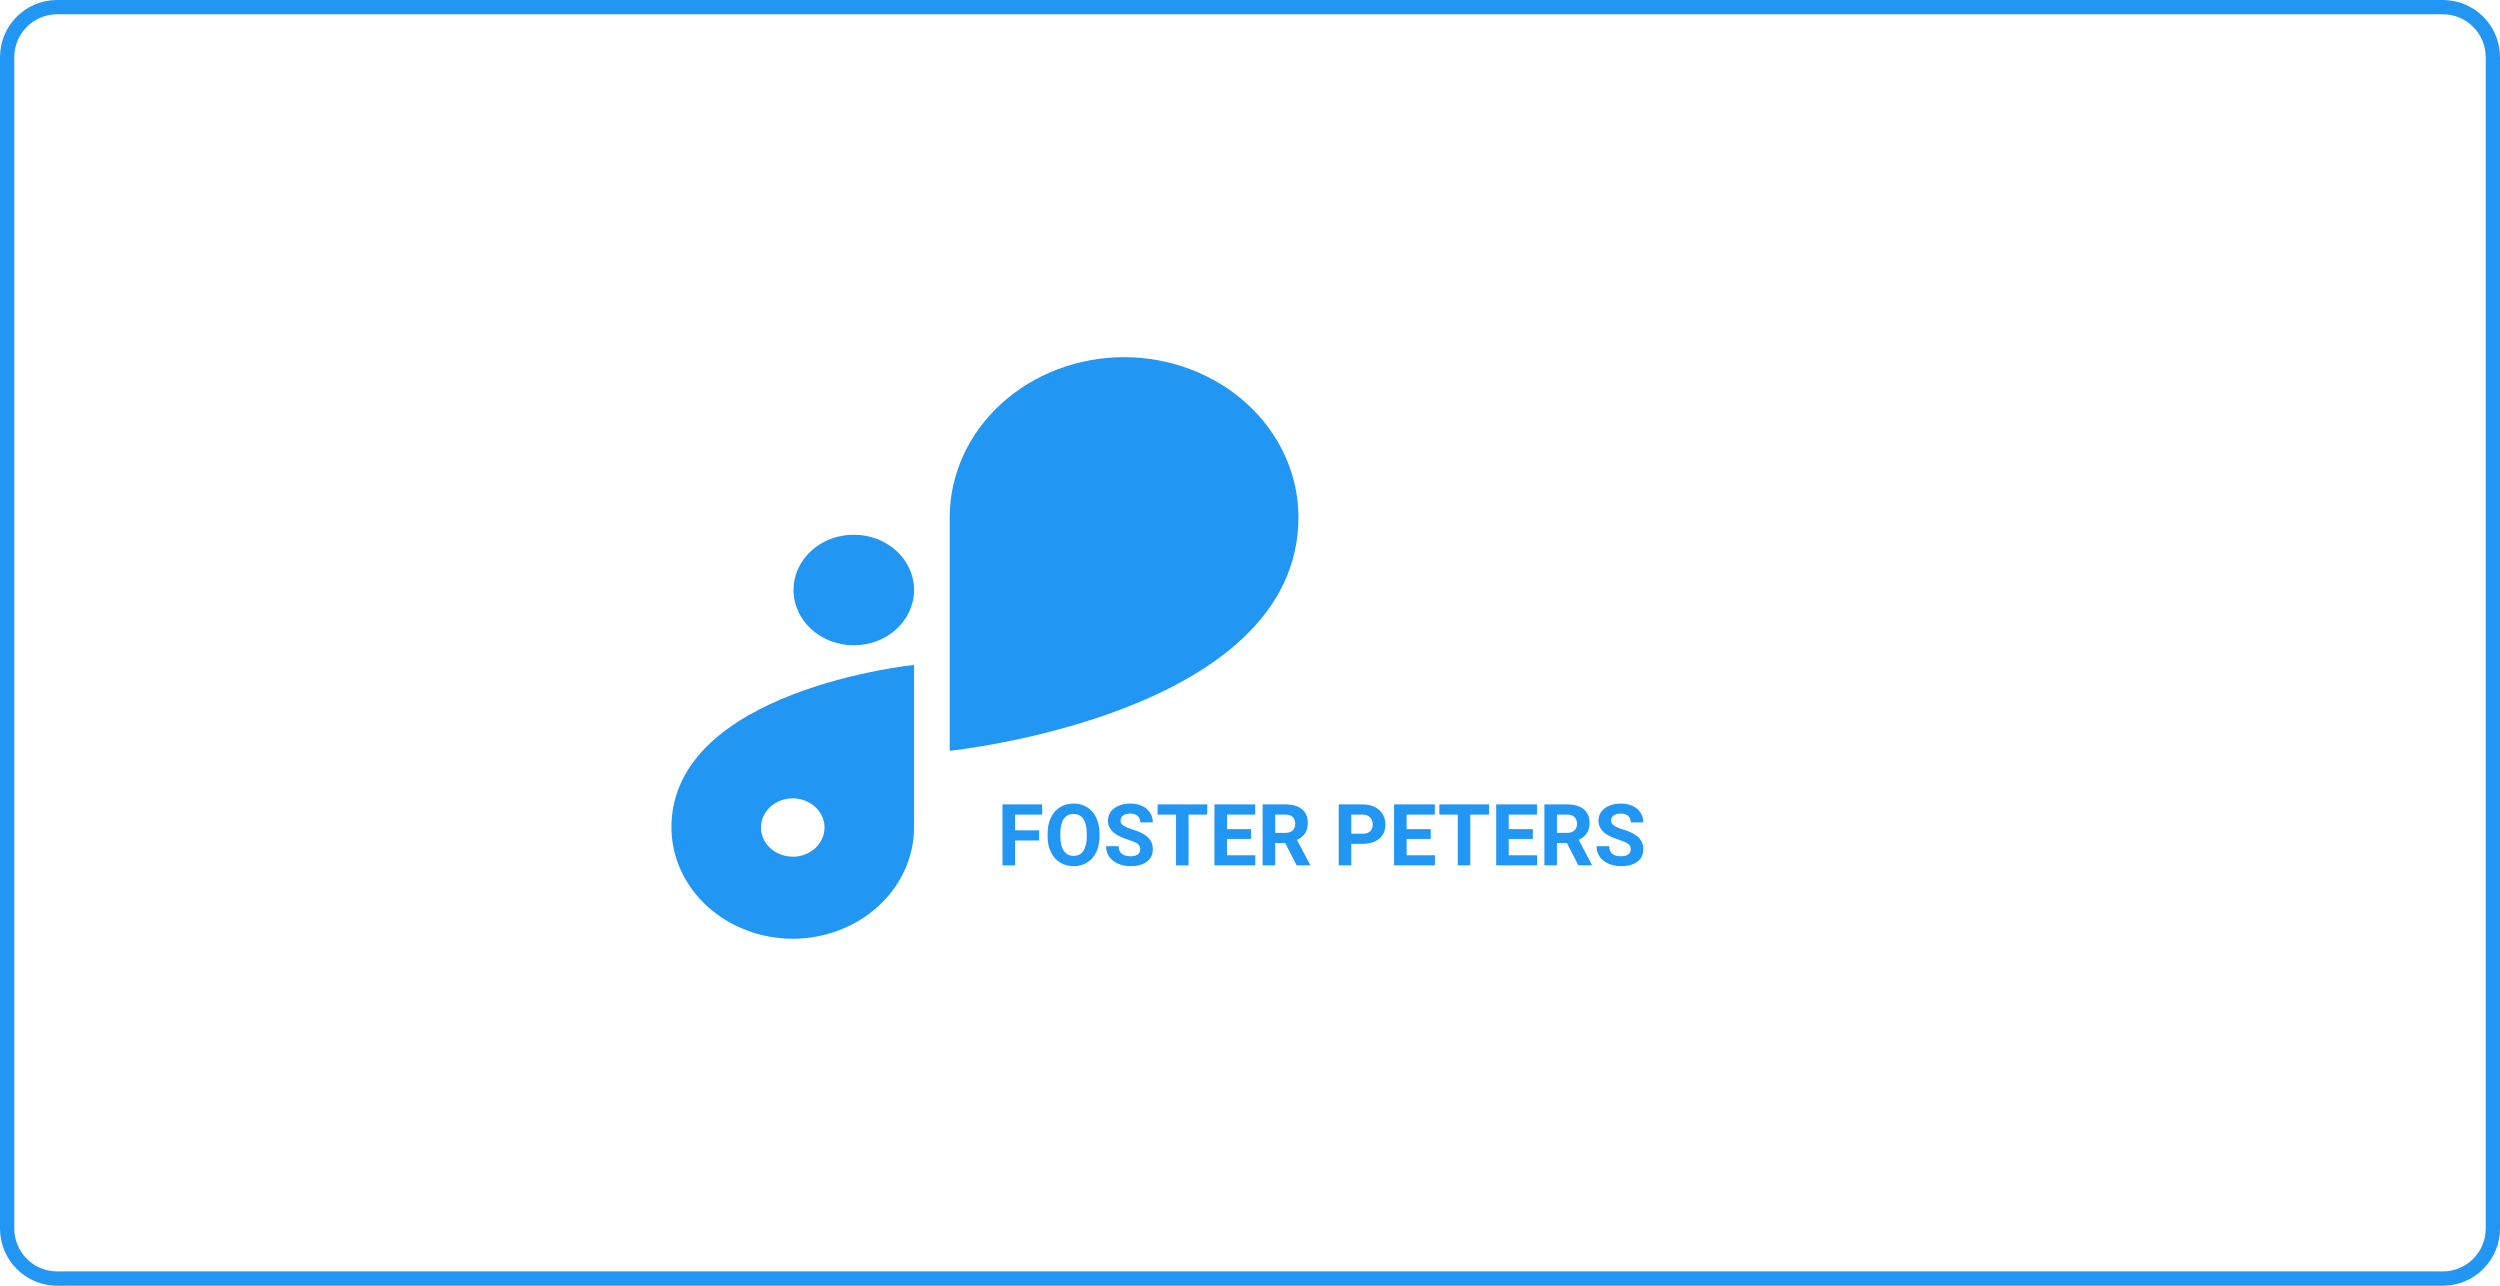
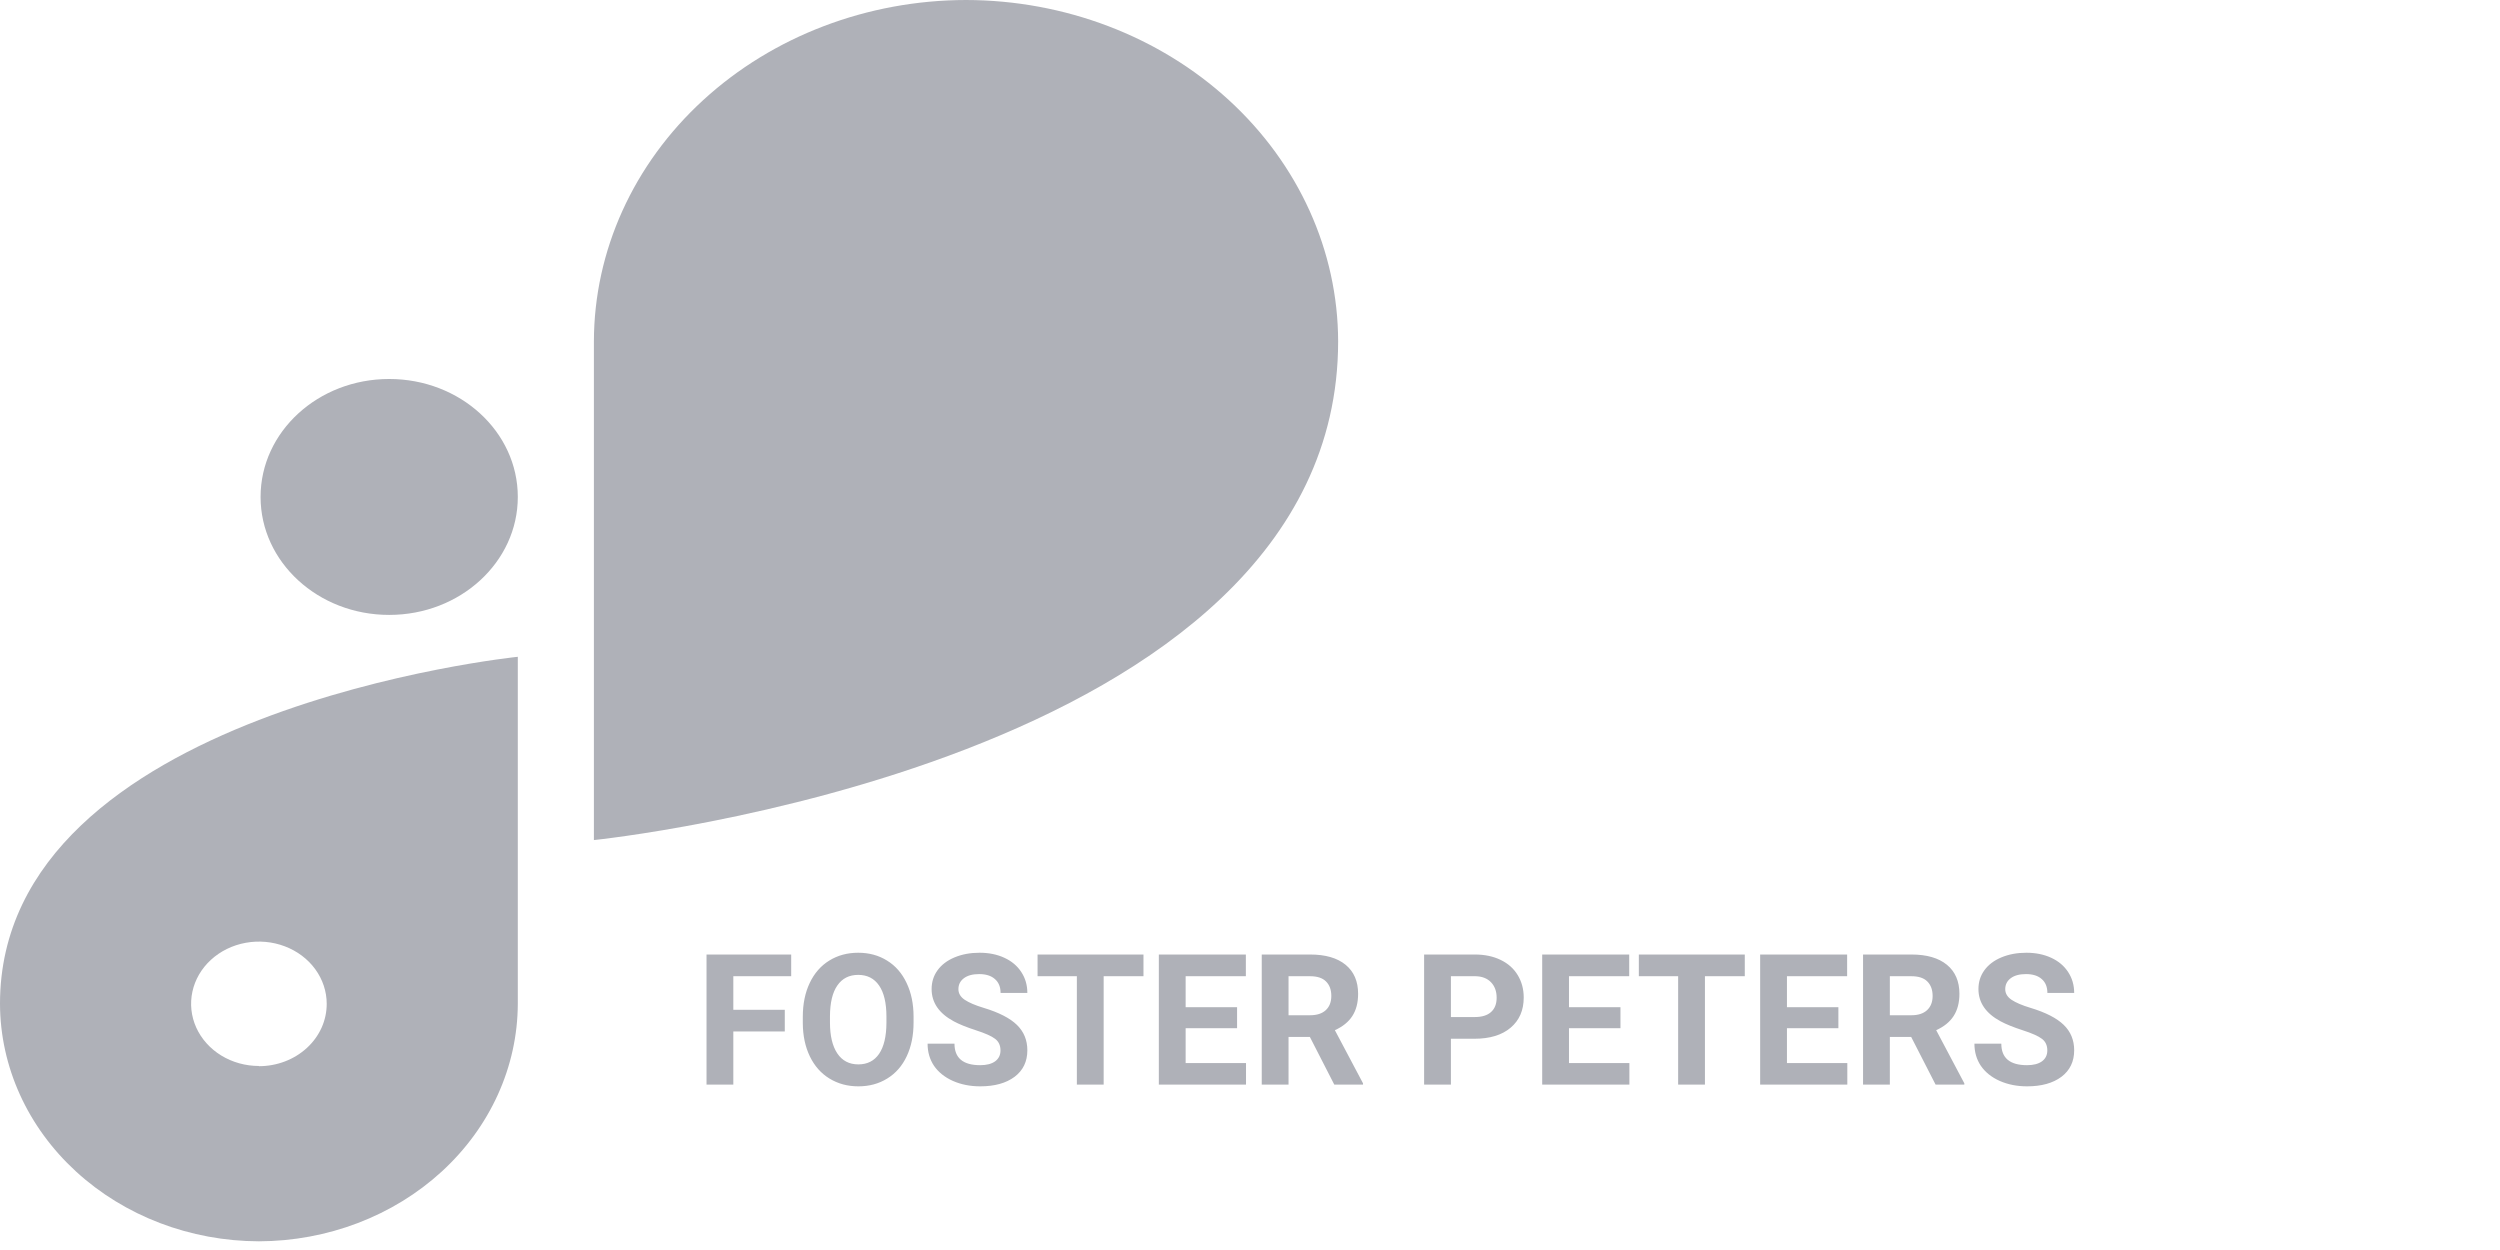
- <svg xmlns="http://www.w3.org/2000/svg" width="175" height="90" viewBox="0 0 175 90" fill="none">
-   <rect x="0.5" y="0.5" width="174" height="89" rx="3.5" stroke="#2196F3" />
-   <path d="M59.767 37.431H59.764C57.435 37.431 55.547 39.162 55.547 41.298V41.301C55.547 43.437 57.435 45.169 59.764 45.169H59.767C62.096 45.169 63.984 43.437 63.984 41.301V41.298C63.984 39.162 62.096 37.431 59.767 37.431Z" fill="#2196F3" />
-   <path d="M90.891 36.195C90.884 33.228 89.597 30.384 87.31 28.286C85.023 26.188 81.923 25.007 78.688 25V25C75.453 25.005 72.351 26.186 70.063 28.285C67.775 30.383 66.487 33.227 66.48 36.195V52.554C66.48 52.554 90.888 50.061 90.891 36.197V36.195Z" fill="#2196F3" />
-   <path d="M47 57.924C47.006 59.988 47.902 61.966 49.493 63.426C51.085 64.886 53.241 65.709 55.492 65.715C57.742 65.709 59.898 64.886 61.489 63.427C63.08 61.968 63.977 59.99 63.984 57.926V46.543C63.984 46.543 47 48.279 47 57.924ZM55.492 59.964C55.052 59.964 54.622 59.844 54.256 59.62C53.891 59.396 53.606 59.077 53.437 58.705C53.269 58.332 53.225 57.922 53.311 57.526C53.397 57.13 53.608 56.767 53.919 56.482C54.23 56.197 54.627 56.002 55.058 55.924C55.489 55.845 55.937 55.885 56.343 56.04C56.749 56.194 57.096 56.455 57.341 56.791C57.585 57.126 57.716 57.521 57.716 57.924C57.717 58.192 57.66 58.459 57.549 58.707C57.437 58.955 57.274 59.181 57.067 59.371C56.861 59.561 56.615 59.712 56.345 59.815C56.074 59.918 55.785 59.971 55.492 59.971V59.964Z" fill="#2196F3" />
-   <path d="M72.74 58.831H71.053V60.574H70.174V56.308H72.951V57.02H71.053V58.122H72.74V58.831ZM76.965 58.538C76.965 58.958 76.891 59.326 76.742 59.642C76.594 59.959 76.381 60.203 76.104 60.374C75.828 60.546 75.512 60.632 75.154 60.632C74.801 60.632 74.486 60.547 74.208 60.377C73.931 60.208 73.716 59.965 73.564 59.651C73.411 59.334 73.334 58.971 73.332 58.561V58.35C73.332 57.93 73.407 57.561 73.558 57.243C73.71 56.922 73.924 56.677 74.2 56.507C74.477 56.335 74.793 56.249 75.149 56.249C75.504 56.249 75.82 56.335 76.095 56.507C76.372 56.677 76.586 56.922 76.737 57.243C76.889 57.561 76.965 57.929 76.965 58.347V58.538ZM76.075 58.344C76.075 57.897 75.994 57.557 75.834 57.325C75.674 57.092 75.446 56.976 75.149 56.976C74.854 56.976 74.626 57.091 74.466 57.322C74.306 57.55 74.225 57.886 74.223 58.33V58.538C74.223 58.973 74.303 59.311 74.463 59.551C74.623 59.791 74.854 59.912 75.154 59.912C75.45 59.912 75.676 59.796 75.834 59.566C75.992 59.334 76.073 58.996 76.075 58.552V58.344ZM79.816 59.455C79.816 59.289 79.757 59.162 79.64 59.074C79.523 58.984 79.312 58.89 79.007 58.792C78.702 58.693 78.461 58.595 78.283 58.499C77.799 58.238 77.557 57.885 77.557 57.442C77.557 57.211 77.621 57.006 77.75 56.827C77.881 56.645 78.068 56.503 78.31 56.402C78.554 56.3 78.827 56.249 79.13 56.249C79.435 56.249 79.706 56.305 79.945 56.416C80.183 56.526 80.367 56.681 80.498 56.882C80.631 57.084 80.698 57.312 80.698 57.568H79.819C79.819 57.373 79.757 57.221 79.634 57.114C79.511 57.004 79.338 56.95 79.115 56.95C78.901 56.95 78.734 56.996 78.615 57.087C78.495 57.177 78.436 57.296 78.436 57.445C78.436 57.584 78.505 57.7 78.644 57.794C78.784 57.887 78.99 57.975 79.262 58.057C79.762 58.208 80.126 58.394 80.355 58.617C80.583 58.839 80.698 59.117 80.698 59.449C80.698 59.818 80.558 60.108 80.279 60.319C79.999 60.528 79.623 60.632 79.151 60.632C78.823 60.632 78.524 60.573 78.254 60.454C77.985 60.333 77.779 60.167 77.636 59.959C77.495 59.749 77.425 59.507 77.425 59.232H78.307C78.307 59.703 78.588 59.938 79.151 59.938C79.36 59.938 79.523 59.896 79.64 59.812C79.757 59.726 79.816 59.607 79.816 59.455ZM84.506 57.02H83.2V60.574H82.321V57.02H81.031V56.308H84.506V57.02ZM87.576 58.725H85.889V59.868H87.869V60.574H85.01V56.308H87.864V57.02H85.889V58.037H87.576V58.725ZM89.964 59.012H89.264V60.574H88.385V56.308H89.97C90.474 56.308 90.862 56.42 91.136 56.645C91.409 56.87 91.546 57.187 91.546 57.597C91.546 57.888 91.483 58.131 91.356 58.327C91.231 58.52 91.04 58.674 90.784 58.79L91.707 60.533V60.574H90.764L89.964 59.012ZM89.264 58.3H89.973C90.194 58.3 90.365 58.245 90.486 58.133C90.607 58.02 90.667 57.865 90.667 57.667C90.667 57.466 90.61 57.308 90.494 57.193C90.381 57.078 90.206 57.02 89.97 57.02H89.264V58.3ZM94.59 59.071V60.574H93.711V56.308H95.375C95.696 56.308 95.977 56.367 96.219 56.484C96.463 56.601 96.651 56.768 96.781 56.985C96.912 57.2 96.978 57.445 96.978 57.72C96.978 58.138 96.834 58.468 96.547 58.71C96.262 58.951 95.867 59.071 95.361 59.071H94.59ZM94.59 58.359H95.375C95.608 58.359 95.784 58.304 95.906 58.195C96.029 58.085 96.09 57.929 96.09 57.726C96.09 57.517 96.029 57.348 95.906 57.219C95.782 57.09 95.612 57.024 95.396 57.02H94.59V58.359ZM100.151 58.725H98.463V59.868H100.444V60.574H97.584V56.308H100.438V57.02H98.463V58.037H100.151V58.725ZM104.229 57.02H102.922V60.574H102.043V57.02H100.754V56.308H104.229V57.02ZM107.299 58.725H105.612V59.868H107.592V60.574H104.733V56.308H107.586V57.02H105.612V58.037H107.299V58.725ZM109.687 59.012H108.987V60.574H108.108V56.308H109.693C110.197 56.308 110.585 56.42 110.859 56.645C111.132 56.87 111.269 57.187 111.269 57.597C111.269 57.888 111.205 58.131 111.078 58.327C110.953 58.52 110.763 58.674 110.507 58.79L111.43 60.533V60.574H110.487L109.687 59.012ZM108.987 58.3H109.696C109.916 58.3 110.087 58.245 110.208 58.133C110.329 58.02 110.39 57.865 110.39 57.667C110.39 57.466 110.332 57.308 110.217 57.193C110.104 57.078 109.929 57.02 109.693 57.02H108.987V58.3ZM114.152 59.455C114.152 59.289 114.093 59.162 113.976 59.074C113.859 58.984 113.648 58.89 113.343 58.792C113.038 58.693 112.797 58.595 112.619 58.499C112.135 58.238 111.893 57.885 111.893 57.442C111.893 57.211 111.957 57.006 112.086 56.827C112.217 56.645 112.404 56.503 112.646 56.402C112.89 56.3 113.163 56.249 113.466 56.249C113.771 56.249 114.042 56.305 114.281 56.416C114.519 56.526 114.703 56.681 114.834 56.882C114.967 57.084 115.033 57.312 115.033 57.568H114.155C114.155 57.373 114.093 57.221 113.97 57.114C113.847 57.004 113.674 56.95 113.451 56.95C113.237 56.95 113.07 56.996 112.95 57.087C112.831 57.177 112.772 57.296 112.772 57.445C112.772 57.584 112.841 57.7 112.98 57.794C113.12 57.887 113.326 57.975 113.598 58.057C114.098 58.208 114.462 58.394 114.691 58.617C114.919 58.839 115.033 59.117 115.033 59.449C115.033 59.818 114.894 60.108 114.615 60.319C114.335 60.528 113.959 60.632 113.487 60.632C113.158 60.632 112.86 60.573 112.59 60.454C112.321 60.333 112.115 60.167 111.972 59.959C111.831 59.749 111.761 59.507 111.761 59.232H112.643C112.643 59.703 112.924 59.938 113.487 59.938C113.696 59.938 113.859 59.896 113.976 59.812C114.093 59.726 114.152 59.607 114.152 59.455Z" fill="#2196F3" />
+ <svg xmlns="http://www.w3.org/2000/svg" width="82" height="41" viewBox="0 0 82 41" fill="none">
+   <path d="M12.767 12.431H12.764C10.435 12.431 8.547 14.162 8.547 16.298V16.301C8.547 18.437 10.435 20.169 12.764 20.169H12.767C15.096 20.169 16.984 18.437 16.984 16.301V16.298C16.984 14.162 15.096 12.431 12.767 12.431Z" fill="#AFB1B8" />
+   <path d="M43.891 11.195C43.884 8.228 42.596 5.384 40.31 3.286C38.023 1.188 34.923 0.007 31.688 0V0C28.453 0.005 25.351 1.186 23.063 3.285C20.775 5.383 19.486 8.227 19.48 11.195V27.554C19.48 27.554 43.888 25.061 43.891 11.197V11.195Z" fill="#AFB1B8" />
+   <path d="M0 32.924C0.006 34.988 0.902 36.966 2.494 38.426C4.085 39.886 6.241 40.709 8.492 40.715C10.742 40.709 12.898 39.886 14.489 38.427C16.08 36.968 16.977 34.99 16.984 32.926V21.543C16.984 21.543 0 23.279 0 32.924ZM8.492 34.964C8.052 34.964 7.622 34.844 7.256 34.62C6.891 34.396 6.606 34.077 6.437 33.705C6.269 33.332 6.225 32.922 6.311 32.526C6.397 32.13 6.608 31.767 6.919 31.482C7.23 31.197 7.627 31.002 8.058 30.924C8.489 30.845 8.937 30.885 9.343 31.04C9.749 31.194 10.097 31.455 10.341 31.791C10.585 32.126 10.716 32.521 10.716 32.924C10.717 33.192 10.66 33.459 10.549 33.707C10.437 33.955 10.274 34.181 10.067 34.371C9.861 34.561 9.615 34.712 9.345 34.815C9.074 34.918 8.785 34.971 8.492 34.971V34.964Z" fill="#AFB1B8" />
+   <path d="M25.741 33.831H24.053V35.574H23.174V31.308H25.951V32.02H24.053V33.122H25.741V33.831ZM29.965 33.538C29.965 33.958 29.891 34.326 29.742 34.642C29.594 34.959 29.381 35.203 29.104 35.374C28.828 35.546 28.512 35.632 28.154 35.632C27.801 35.632 27.486 35.547 27.208 35.377C26.931 35.208 26.716 34.965 26.564 34.651C26.411 34.334 26.334 33.971 26.332 33.561V33.35C26.332 32.93 26.407 32.561 26.558 32.243C26.71 31.922 26.924 31.677 27.2 31.507C27.477 31.335 27.793 31.25 28.149 31.25C28.504 31.25 28.82 31.335 29.095 31.507C29.372 31.677 29.586 31.922 29.737 32.243C29.889 32.561 29.965 32.929 29.965 33.347V33.538ZM29.075 33.344C29.075 32.897 28.994 32.557 28.834 32.325C28.674 32.092 28.446 31.976 28.149 31.976C27.854 31.976 27.626 32.091 27.466 32.322C27.306 32.55 27.225 32.886 27.223 33.33V33.538C27.223 33.973 27.303 34.311 27.463 34.551C27.623 34.791 27.854 34.912 28.154 34.912C28.45 34.912 28.676 34.796 28.834 34.566C28.992 34.334 29.073 33.996 29.075 33.552V33.344ZM32.816 34.455C32.816 34.289 32.757 34.162 32.64 34.074C32.523 33.984 32.312 33.89 32.007 33.792C31.702 33.693 31.461 33.595 31.283 33.499C30.799 33.238 30.557 32.885 30.557 32.442C30.557 32.211 30.621 32.006 30.75 31.827C30.881 31.645 31.068 31.503 31.31 31.402C31.554 31.3 31.827 31.25 32.13 31.25C32.435 31.25 32.706 31.305 32.945 31.416C33.183 31.526 33.367 31.681 33.498 31.882C33.631 32.084 33.697 32.312 33.697 32.568H32.819C32.819 32.373 32.757 32.221 32.634 32.114C32.511 32.004 32.338 31.95 32.115 31.95C31.901 31.95 31.734 31.996 31.614 32.087C31.495 32.177 31.436 32.296 31.436 32.445C31.436 32.584 31.505 32.7 31.644 32.794C31.784 32.887 31.991 32.975 32.262 33.057C32.762 33.208 33.126 33.394 33.355 33.617C33.583 33.839 33.697 34.117 33.697 34.449C33.697 34.818 33.558 35.108 33.279 35.319C32.999 35.528 32.623 35.632 32.151 35.632C31.823 35.632 31.524 35.573 31.254 35.454C30.985 35.333 30.779 35.167 30.636 34.959C30.495 34.749 30.425 34.507 30.425 34.232H31.307C31.307 34.703 31.588 34.938 32.151 34.938C32.36 34.938 32.523 34.896 32.64 34.812C32.757 34.726 32.816 34.607 32.816 34.455ZM37.506 32.02H36.2V35.574H35.321V32.02H34.032V31.308H37.506V32.02ZM40.576 33.725H38.889V34.868H40.869V35.574H38.01V31.308H40.864V32.02H38.889V33.037H40.576V33.725ZM42.964 34.012H42.264V35.574H41.385V31.308H42.97C43.474 31.308 43.862 31.42 44.136 31.645C44.409 31.87 44.546 32.187 44.546 32.597C44.546 32.888 44.483 33.131 44.356 33.327C44.231 33.52 44.04 33.674 43.784 33.79L44.707 35.533V35.574H43.764L42.964 34.012ZM42.264 33.3H42.973C43.194 33.3 43.364 33.245 43.486 33.133C43.607 33.02 43.667 32.865 43.667 32.667C43.667 32.466 43.61 32.308 43.494 32.193C43.381 32.078 43.206 32.02 42.97 32.02H42.264V33.3ZM47.59 34.071V35.574H46.711V31.308H48.375C48.696 31.308 48.977 31.367 49.219 31.484C49.463 31.601 49.651 31.768 49.782 31.985C49.912 32.2 49.978 32.445 49.978 32.72C49.978 33.138 49.834 33.468 49.547 33.71C49.262 33.951 48.867 34.071 48.361 34.071H47.59ZM47.59 33.359H48.375C48.608 33.359 48.784 33.304 48.906 33.195C49.029 33.085 49.09 32.929 49.09 32.726C49.09 32.517 49.029 32.348 48.906 32.219C48.782 32.09 48.612 32.024 48.396 32.02H47.59V33.359ZM53.151 33.725H51.463V34.868H53.444V35.574H50.584V31.308H53.438V32.02H51.463V33.037H53.151V33.725ZM57.229 32.02H55.922V35.574H55.043V32.02H53.754V31.308H57.229V32.02ZM60.299 33.725H58.612V34.868H60.592V35.574H57.733V31.308H60.586V32.02H58.612V33.037H60.299V33.725ZM62.687 34.012H61.987V35.574H61.108V31.308H62.693C63.197 31.308 63.585 31.42 63.859 31.645C64.132 31.87 64.269 32.187 64.269 32.597C64.269 32.888 64.205 33.131 64.078 33.327C63.953 33.52 63.763 33.674 63.507 33.79L64.43 35.533V35.574H63.487L62.687 34.012ZM61.987 33.3H62.696C62.916 33.3 63.087 33.245 63.208 33.133C63.329 33.02 63.39 32.865 63.39 32.667C63.39 32.466 63.332 32.308 63.217 32.193C63.104 32.078 62.929 32.02 62.693 32.02H61.987V33.3ZM67.152 34.455C67.152 34.289 67.093 34.162 66.976 34.074C66.859 33.984 66.648 33.89 66.343 33.792C66.038 33.693 65.797 33.595 65.619 33.499C65.135 33.238 64.893 32.885 64.893 32.442C64.893 32.211 64.957 32.006 65.086 31.827C65.217 31.645 65.404 31.503 65.646 31.402C65.89 31.3 66.163 31.25 66.466 31.25C66.771 31.25 67.042 31.305 67.281 31.416C67.519 31.526 67.703 31.681 67.834 31.882C67.967 32.084 68.033 32.312 68.033 32.568H67.154C67.154 32.373 67.093 32.221 66.97 32.114C66.847 32.004 66.674 31.95 66.451 31.95C66.237 31.95 66.07 31.996 65.95 32.087C65.831 32.177 65.772 32.296 65.772 32.445C65.772 32.584 65.841 32.7 65.98 32.794C66.12 32.887 66.326 32.975 66.598 33.057C67.098 33.208 67.462 33.394 67.691 33.617C67.919 33.839 68.033 34.117 68.033 34.449C68.033 34.818 67.894 35.108 67.615 35.319C67.335 35.528 66.959 35.632 66.487 35.632C66.158 35.632 65.86 35.573 65.59 35.454C65.321 35.333 65.115 35.167 64.972 34.959C64.831 34.749 64.761 34.507 64.761 34.232H65.643C65.643 34.703 65.924 34.938 66.487 34.938C66.696 34.938 66.859 34.896 66.976 34.812C67.093 34.726 67.152 34.607 67.152 34.455Z" fill="#AFB1B8" />
</svg>
